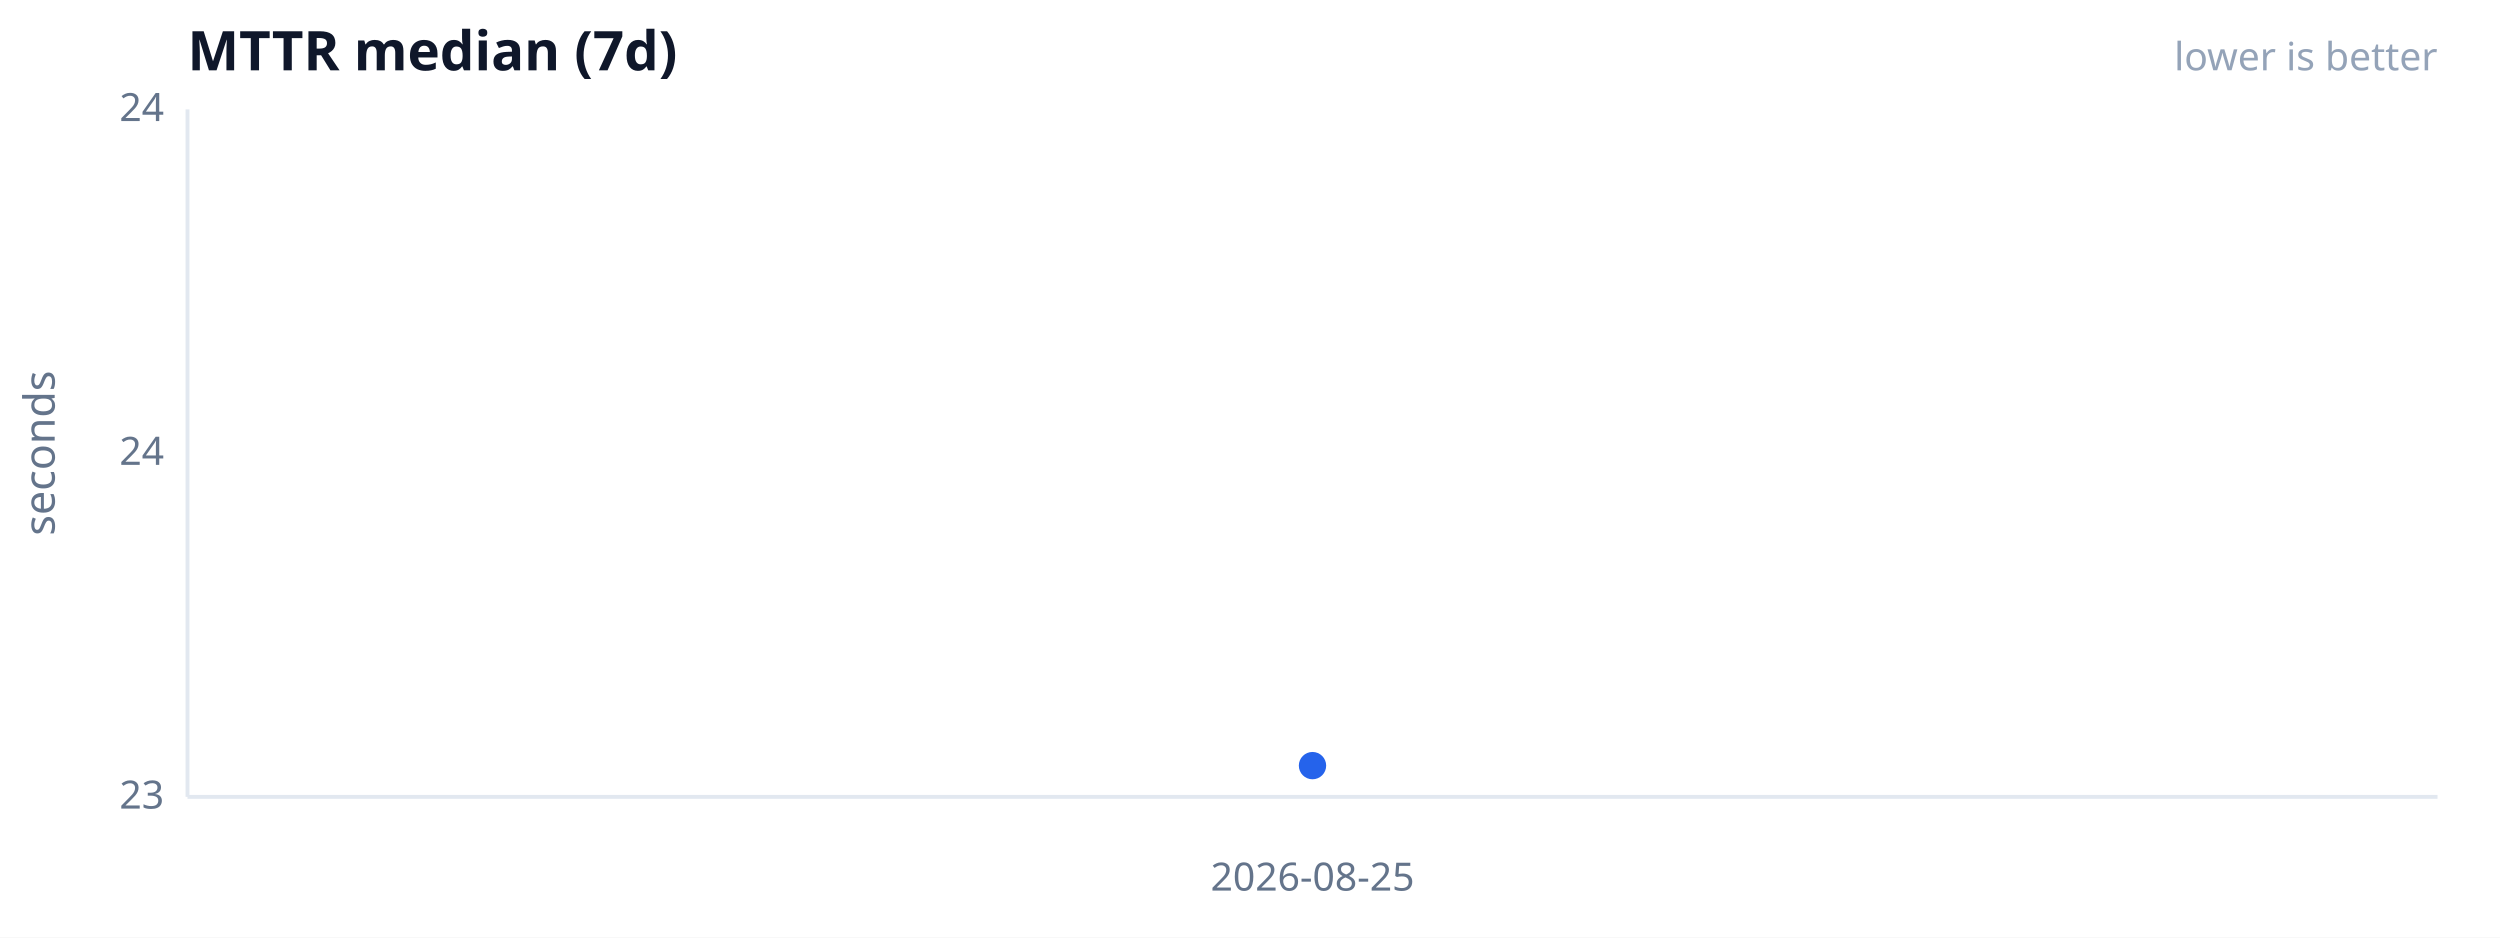
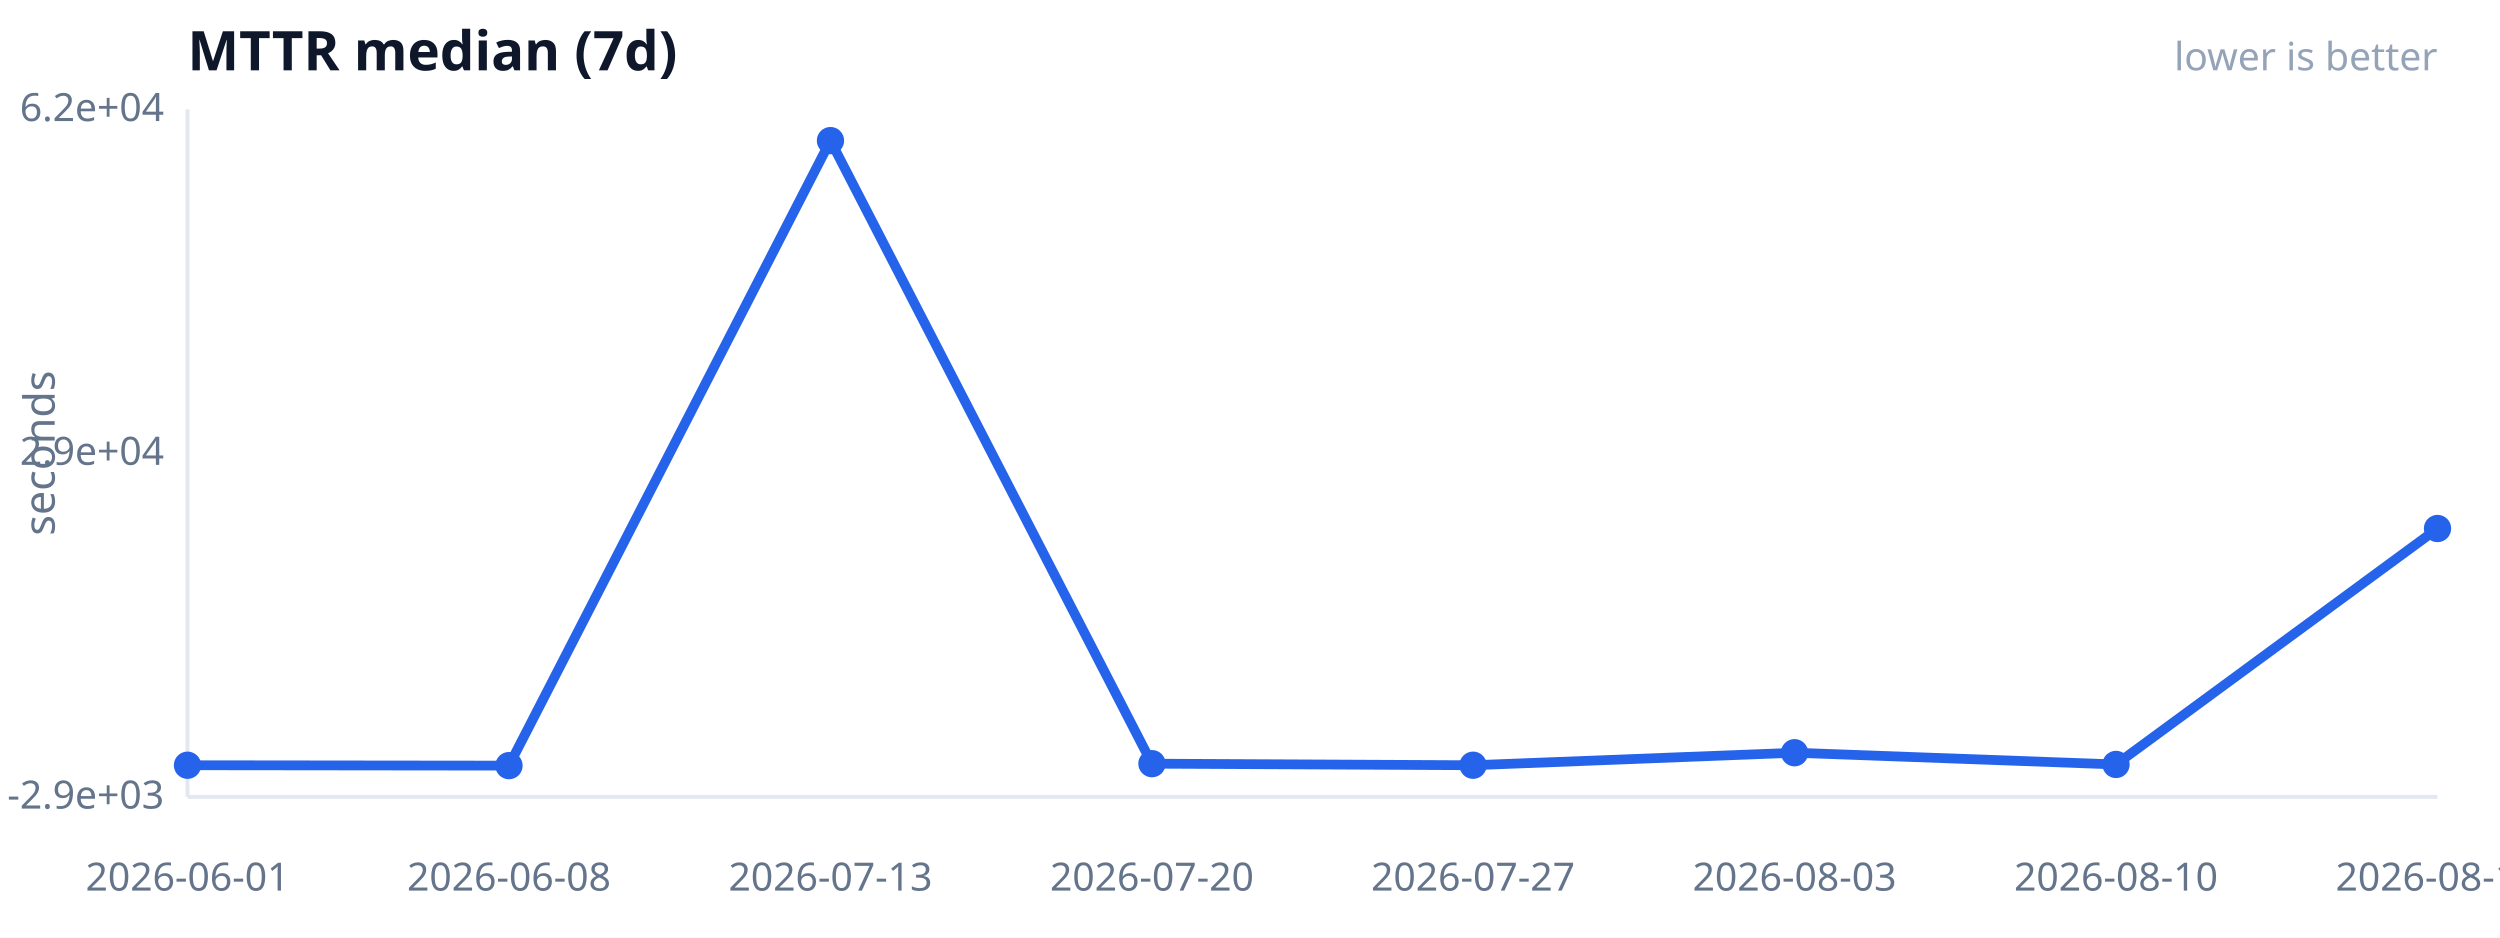
<svg xmlns="http://www.w3.org/2000/svg" width="640" height="240" viewBox="0 0 640 240">
  <rect width="100%" height="100%" fill="#ffffff" />
  <text x="48" y="18" font-family="system-ui,sans-serif" font-size="14" font-weight="600" fill="#0f172a">MTTR median (7d)</text>
  <text x="624" y="18" text-anchor="end" font-family="system-ui,sans-serif" font-size="10" fill="#94a3b8">lower is better</text>
  <line x1="48" y1="28" x2="48" y2="204" stroke="#e2e8f0" />
  <line x1="48" y1="204" x2="624" y2="204" stroke="#e2e8f0" />
-   <text x="42" y="207.0" text-anchor="end" font-family="system-ui,sans-serif" font-size="10" fill="#64748b">23</text>
-   <text x="42" y="119.0" text-anchor="end" font-family="system-ui,sans-serif" font-size="10" fill="#64748b">24</text>
-   <text x="42" y="31.0" text-anchor="end" font-family="system-ui,sans-serif" font-size="10" fill="#64748b">24</text>
+   <text x="42" y="207.0" text-anchor="end" font-family="system-ui,sans-serif" font-size="10" fill="#64748b">-2.9e+03</text>
+   <text x="42" y="119.0" text-anchor="end" font-family="system-ui,sans-serif" font-size="10" fill="#64748b">2.9e+04</text>
+   <text x="42" y="31.0" text-anchor="end" font-family="system-ui,sans-serif" font-size="10" fill="#64748b">6.2e+04</text>
  <text x="14" y="116.0" transform="rotate(-90 14 116.0)" text-anchor="middle" font-family="system-ui,sans-serif" font-size="11" fill="#64748b">seconds</text>
-   <polyline fill="none" stroke="#2563eb" stroke-width="2.5" points="336.0,196.0" />
-   <circle cx="336.0" cy="196.0" r="3.5" fill="#2563eb" />
-   <text x="336.0" y="228" text-anchor="middle" font-family="system-ui,sans-serif" font-size="10" fill="#64748b">2026-08-25</text>
+   <polyline fill="none" stroke="#2563eb" stroke-width="2.5" points="48.0,195.9 130.3,196.0 212.6,36.0 294.9,195.5 377.1,195.9 459.4,192.7 541.7,195.7 624.0,135.3" />
+   <circle cx="48.0" cy="195.9" r="3.5" fill="#2563eb" />
+   <circle cx="130.3" cy="196.0" r="3.5" fill="#2563eb" />
+   <circle cx="212.6" cy="36.0" r="3.5" fill="#2563eb" />
+   <circle cx="294.9" cy="195.5" r="3.5" fill="#2563eb" />
+   <circle cx="377.1" cy="195.9" r="3.5" fill="#2563eb" />
+   <circle cx="459.4" cy="192.7" r="3.5" fill="#2563eb" />
+   <circle cx="541.7" cy="195.7" r="3.5" fill="#2563eb" />
+   <circle cx="624.0" cy="135.3" r="3.5" fill="#2563eb" />
+   <text x="48.0" y="228" text-anchor="middle" font-family="system-ui,sans-serif" font-size="10" fill="#64748b">2026-06-01</text>
+   <text x="130.3" y="228" text-anchor="middle" font-family="system-ui,sans-serif" font-size="10" fill="#64748b">2026-06-08</text>
+   <text x="212.6" y="228" text-anchor="middle" font-family="system-ui,sans-serif" font-size="10" fill="#64748b">2026-07-13</text>
+   <text x="294.9" y="228" text-anchor="middle" font-family="system-ui,sans-serif" font-size="10" fill="#64748b">2026-07-20</text>
+   <text x="377.1" y="228" text-anchor="middle" font-family="system-ui,sans-serif" font-size="10" fill="#64748b">2026-07-27</text>
+   <text x="459.4" y="228" text-anchor="middle" font-family="system-ui,sans-serif" font-size="10" fill="#64748b">2026-08-03</text>
+   <text x="541.7" y="228" text-anchor="middle" font-family="system-ui,sans-serif" font-size="10" fill="#64748b">2026-08-10</text>
+   <text x="624.0" y="228" text-anchor="middle" font-family="system-ui,sans-serif" font-size="10" fill="#64748b">2026-08-17</text>
</svg>
